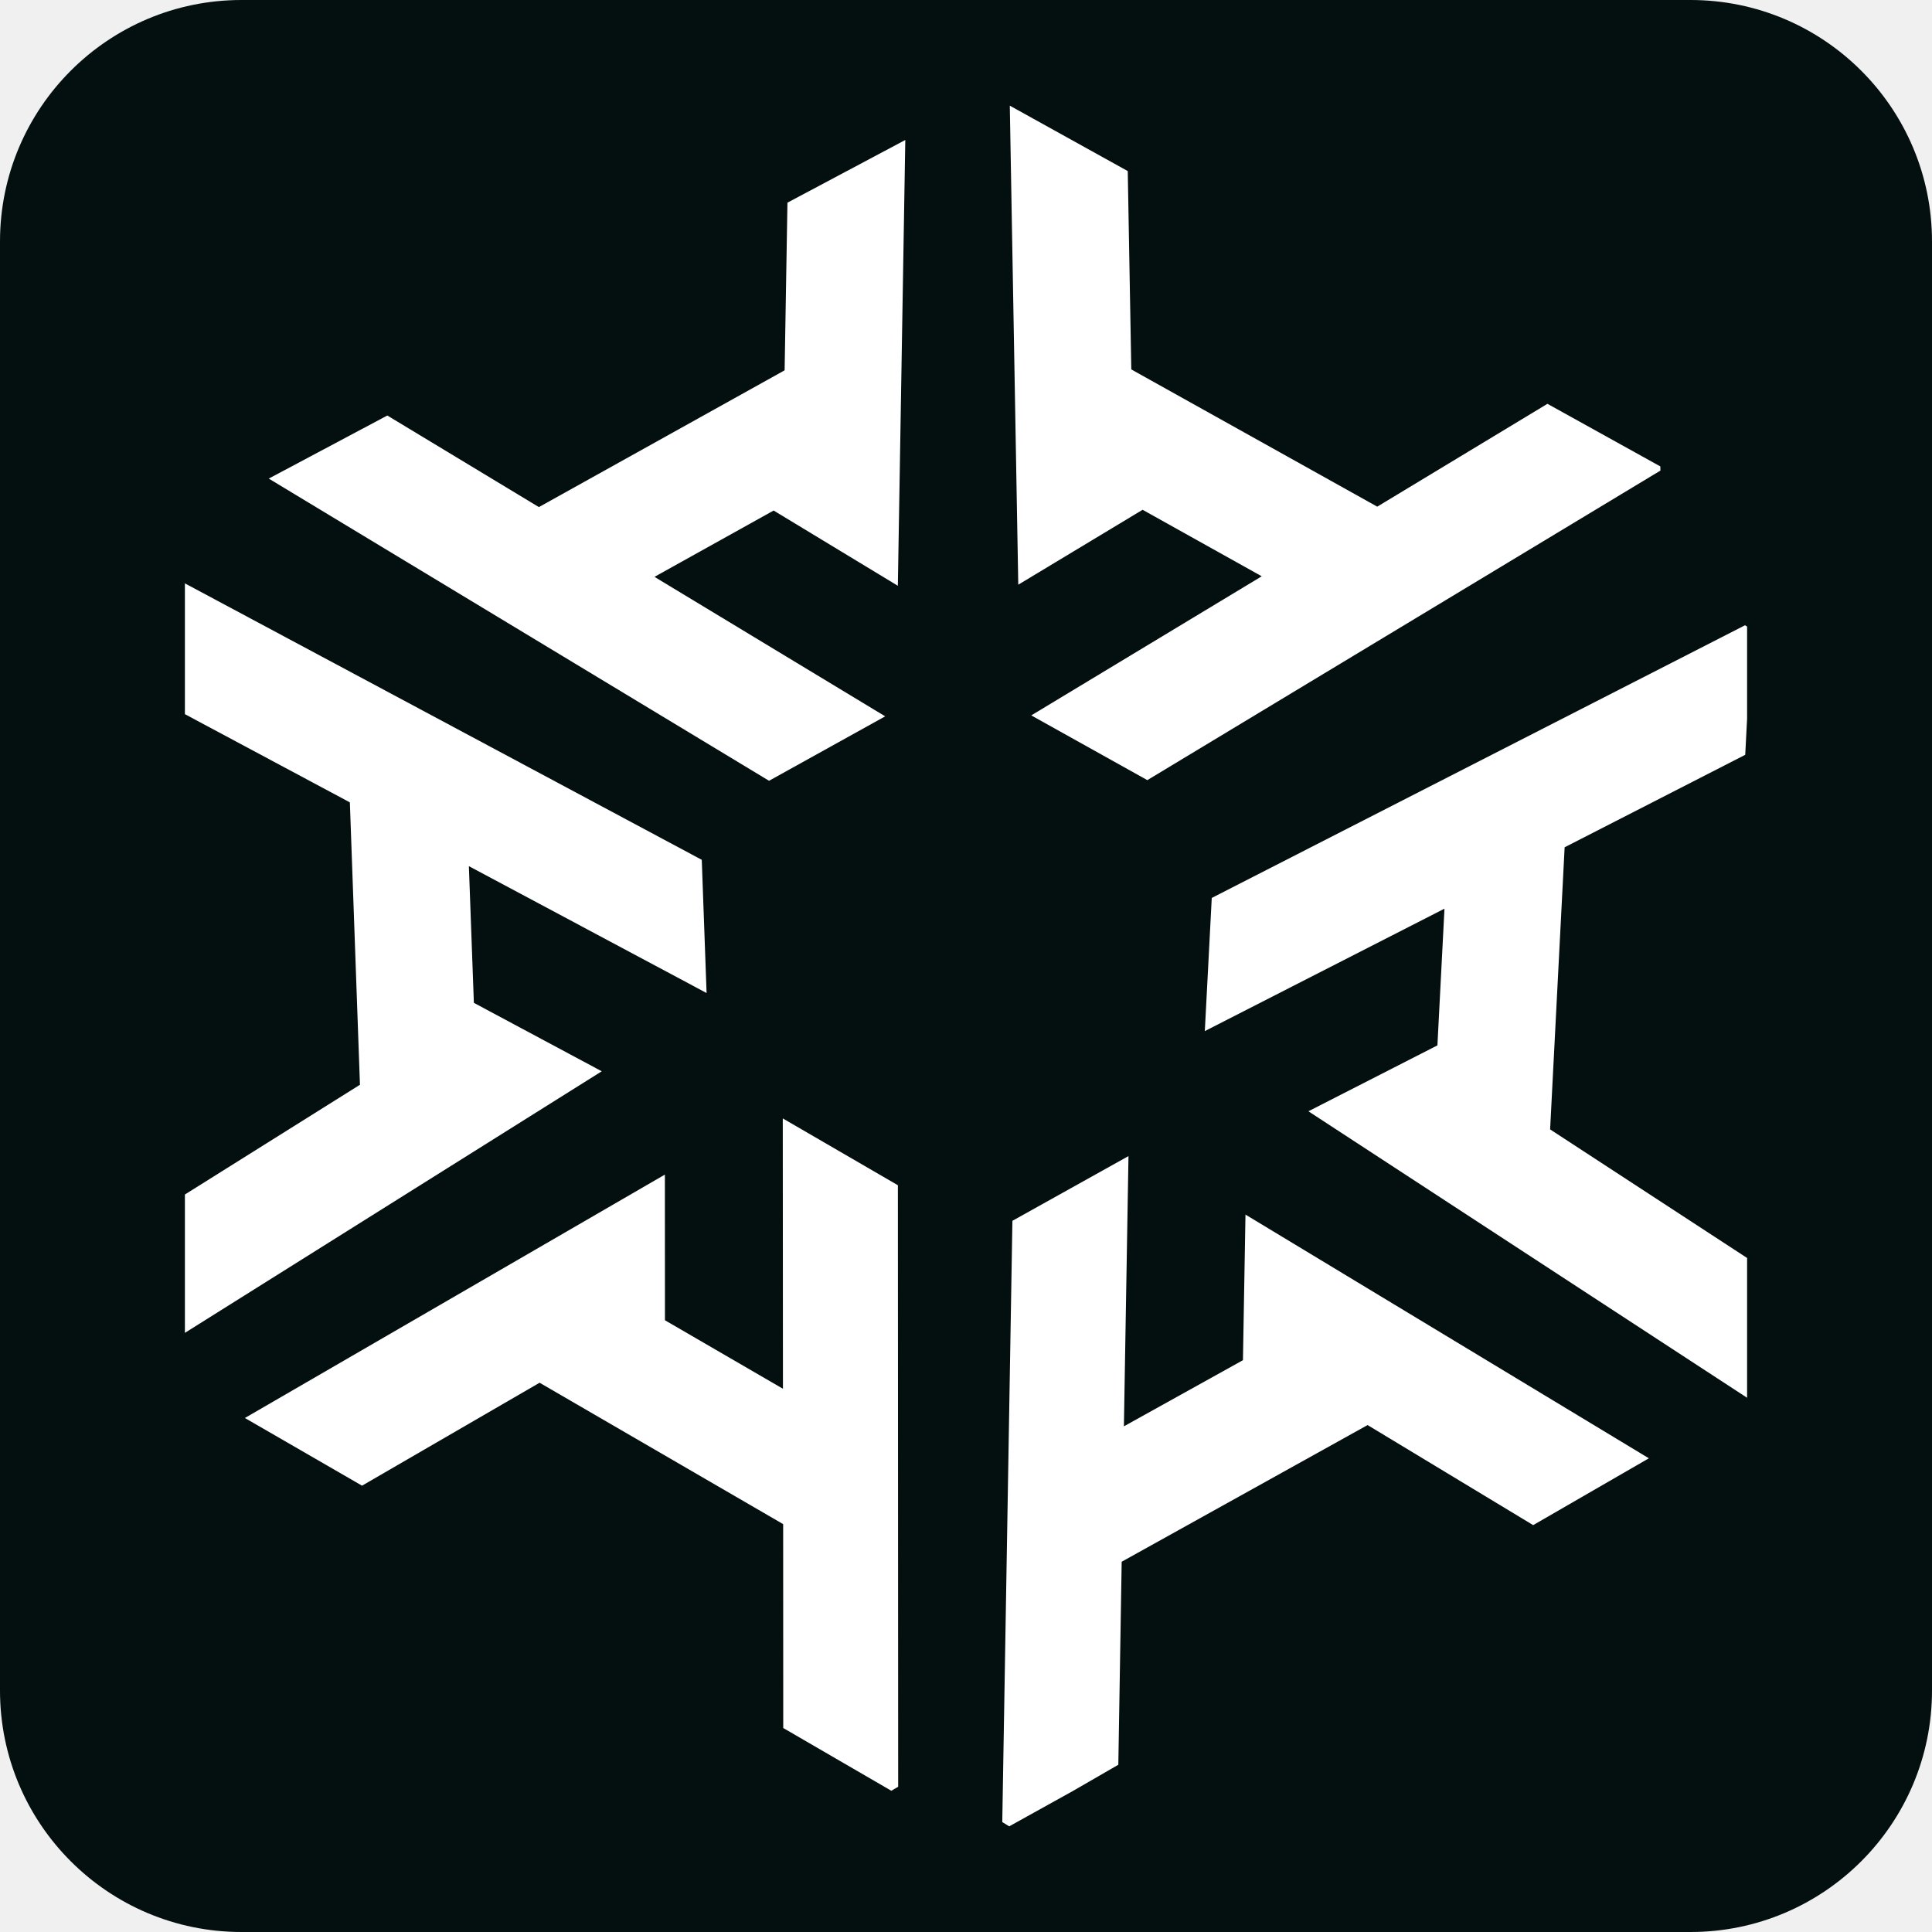
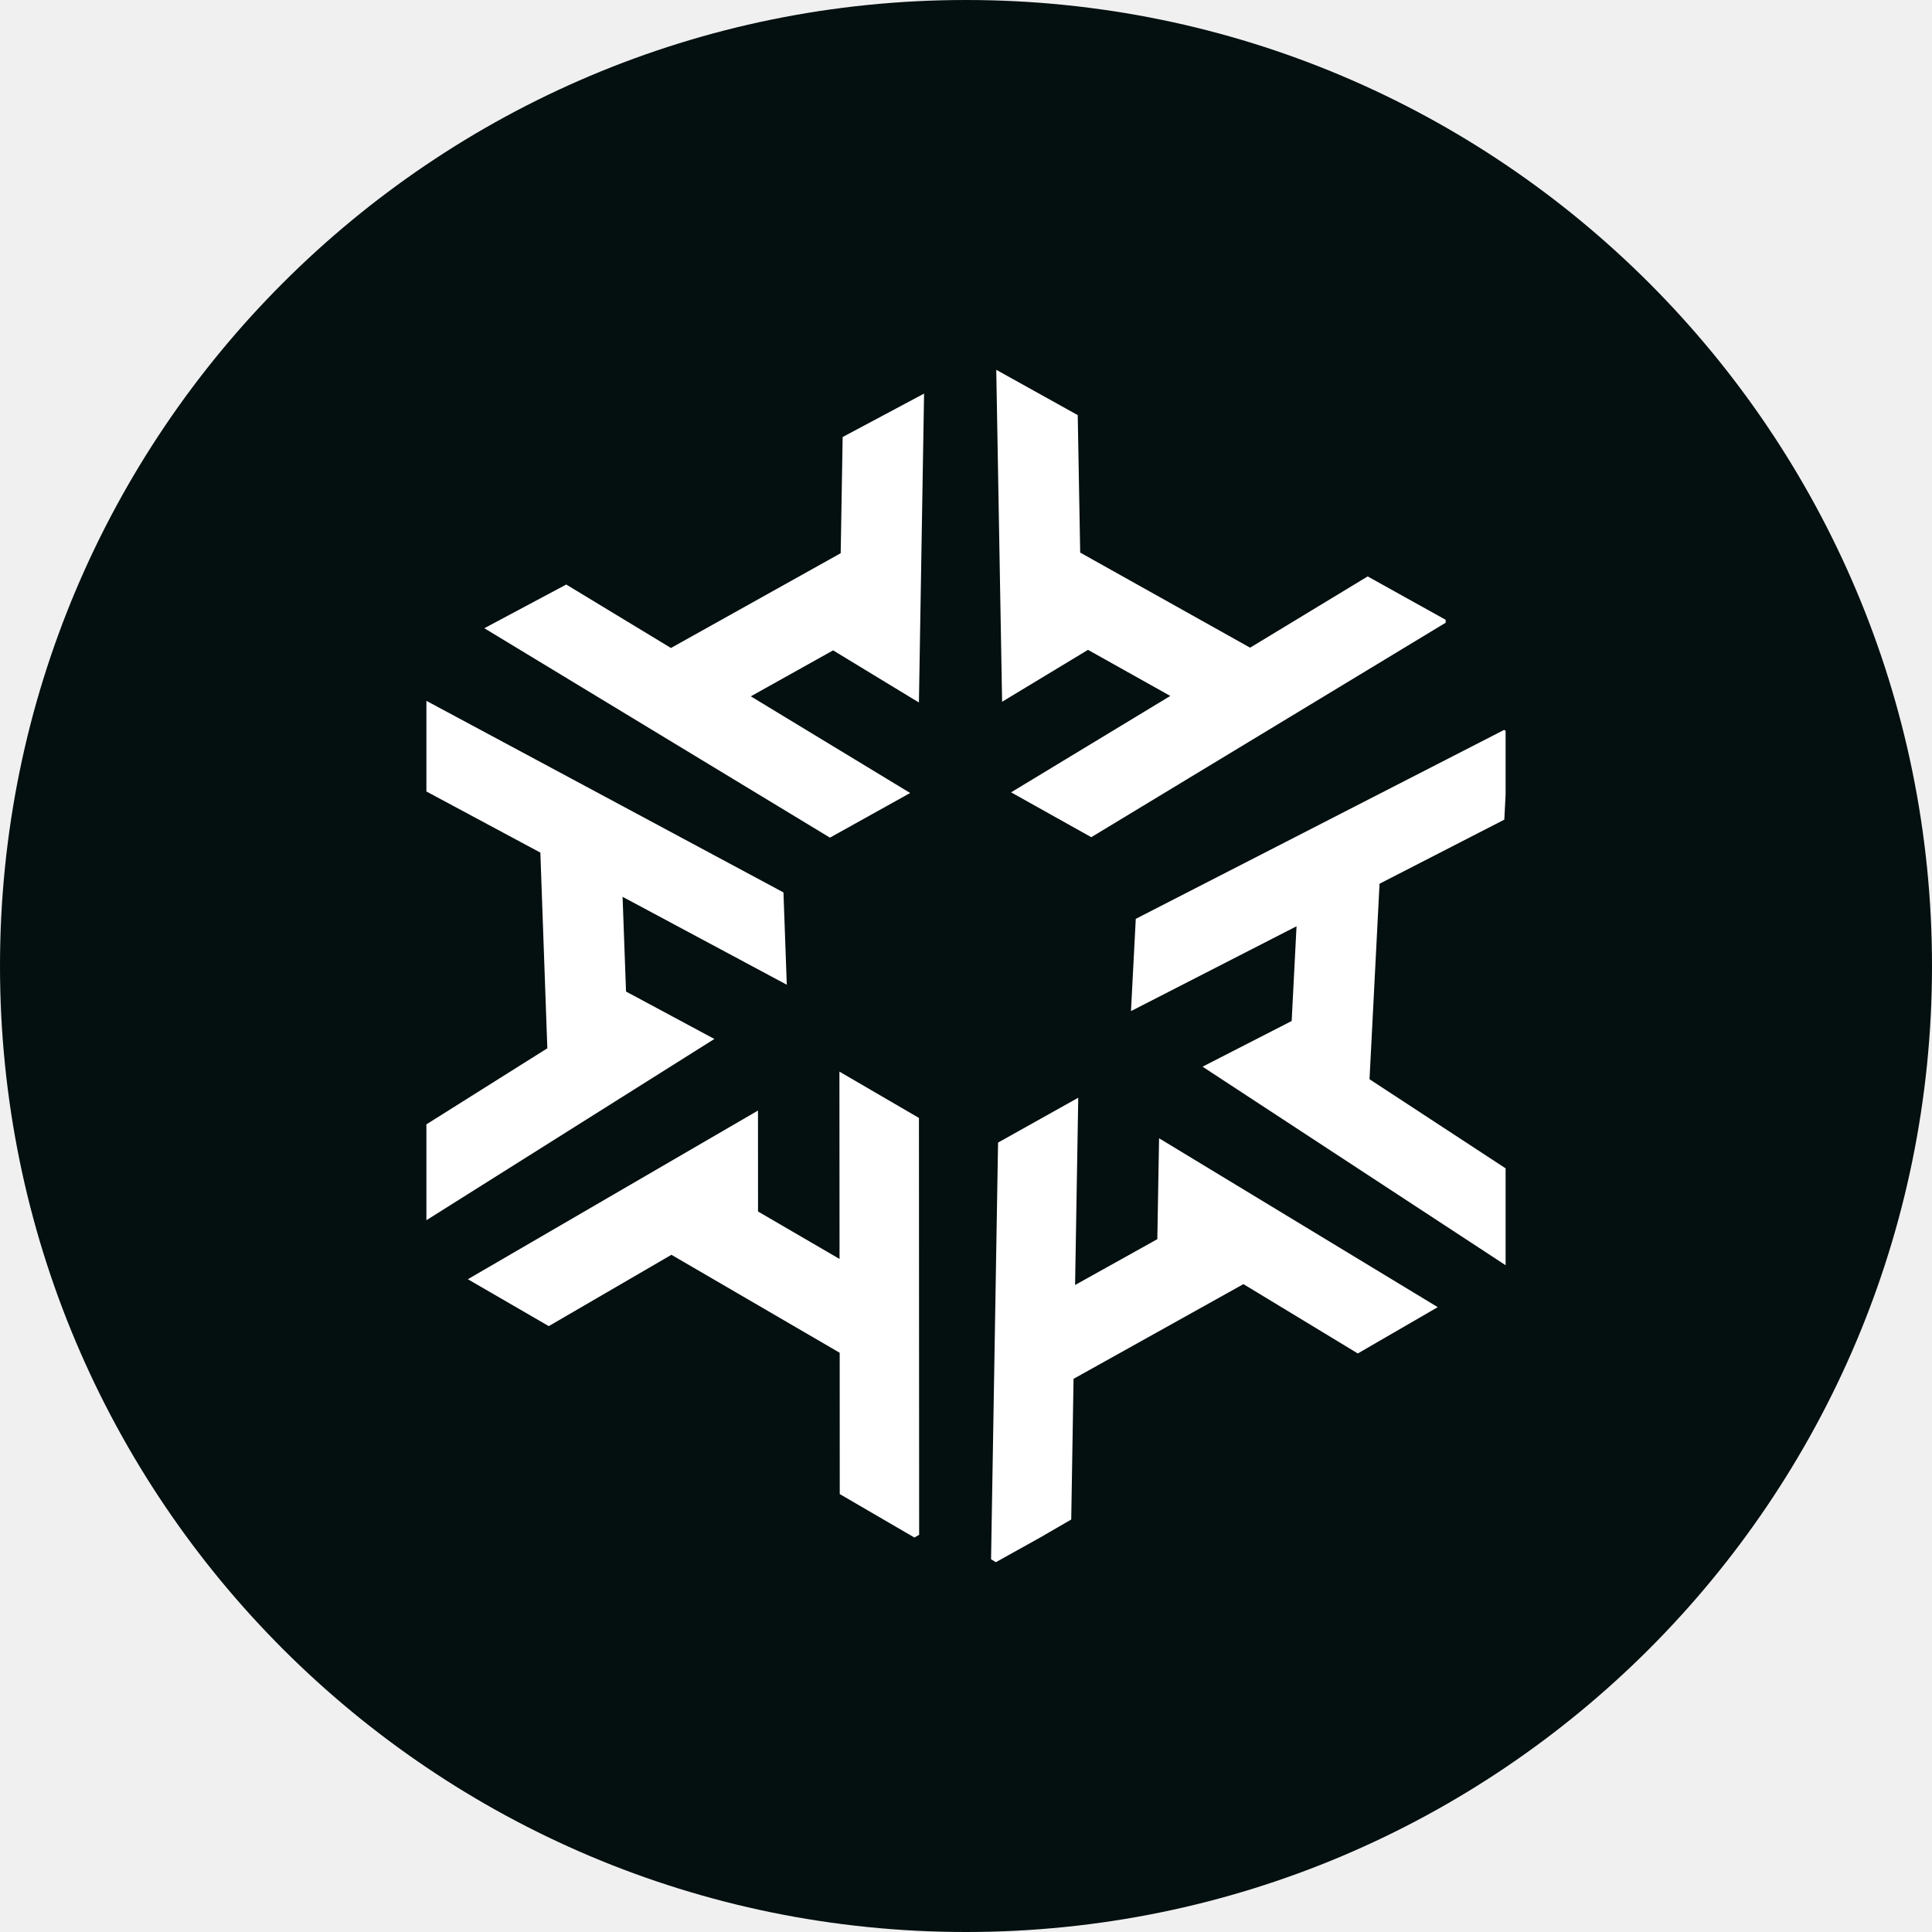
<svg xmlns="http://www.w3.org/2000/svg" width="512" height="512" viewBox="0 0 512 512" fill="none">
-   <rect width="512" height="512" rx="64" fill="#040F0F" />
-   <path d="M463 166.055L462.455 165.699L321.127 237.965L319.289 273.252L382.8 240.806L380.931 277.035L346.741 294.501L463 370.424V333.377L410.796 299.301L414.644 224.539L462.504 200.033L463 190.422V166.055Z" fill="white" />
-   <path d="M239.914 37.095L208.682 53.709L207.932 98.137L142.812 134.385L102.642 110.117L71.225 126.83L203.805 206.914L234.584 189.837L173.444 152.871L205.019 135.296L237.939 155.239L239.914 37.095Z" fill="white" />
-   <path d="M49 353.22L159.471 283.902L125.58 265.763L124.258 229.538L187.253 263.164L185.976 227.861L49 154.6V189.26L92.717 212.636L95.392 287.472L49 316.557V353.22Z" fill="white" />
-   <path d="M269.853 154.949L267.606 28L298.865 45.335L299.804 97.901L364.986 134.269L410.087 107.015L440.003 123.605L440.027 124.71L304.056 206.742L273.296 189.589L334.372 152.722L302.799 135.097L269.853 154.949Z" fill="white" />
-   <path d="M64.897 375.785L95.945 393.719L142.998 366.439L207.546 403.911L207.568 457.942L236.208 474.568L238.026 473.511L237.949 314.1L207.445 296.391L207.489 368.036L176.22 349.883L176.201 311.279L64.897 375.785Z" fill="white" />
-   <path d="M284.24 474.68L296.367 467.675L297.258 413.877L362.426 377.657L406.306 404.173L436.965 386.464L330.066 321.878L329.393 360.465L297.845 377.992L299.06 306.374L268.3 323.527L265.612 482.869L267.449 484L284.24 474.68Z" fill="white" />
+   <rect width="512" height="512" rx="256" fill="#040F0F" />
+   <path d="M399 193.67L398.624 193.423L300.991 243.502L299.722 267.955L343.596 245.471L342.305 270.577L318.686 282.68L399 335.294V309.621L362.936 286.007L365.595 234.198L398.657 217.216L399 210.555V193.67Z" fill="white" />
+   <path d="M244.888 104.302L223.312 115.816L222.793 146.604L177.807 171.723L150.057 154.906L128.354 166.487L219.942 221.984L241.205 210.15L198.968 184.534L220.781 172.354L243.523 186.174L244.888 104.302Z" fill="white" />
+   <path d="M113 323.372L189.316 275.336L165.903 262.766L164.99 237.663L208.508 260.965L207.626 236.5L113 185.732V209.75L143.2 225.949L145.048 277.81L113 297.965V323.372Z" fill="white" />
+   <path d="M265.57 185.973L264.018 98L285.612 110.013L286.261 146.44L331.29 171.642L362.447 152.756L383.113 164.252L383.13 165.018L289.198 221.865L267.948 209.978L310.141 184.43L288.33 172.217L265.57 185.973Z" fill="white" />
+   <path d="M123.982 339.009L145.43 351.437L177.936 332.532L222.527 358.499L222.542 395.942L242.327 407.464L243.583 406.732L243.53 296.262L222.457 283.99L222.488 333.639L200.886 321.059L200.873 294.307L123.982 339.009Z" fill="white" />
+   <path d="M275.509 407.542L283.887 402.687L284.502 365.406L329.521 340.306L359.834 358.681L381.015 346.409L307.166 301.652L306.702 328.392L284.908 340.538L285.747 290.908L264.497 302.795L262.64 413.217L263.909 414L275.509 407.542Z" fill="white" />
</svg>
